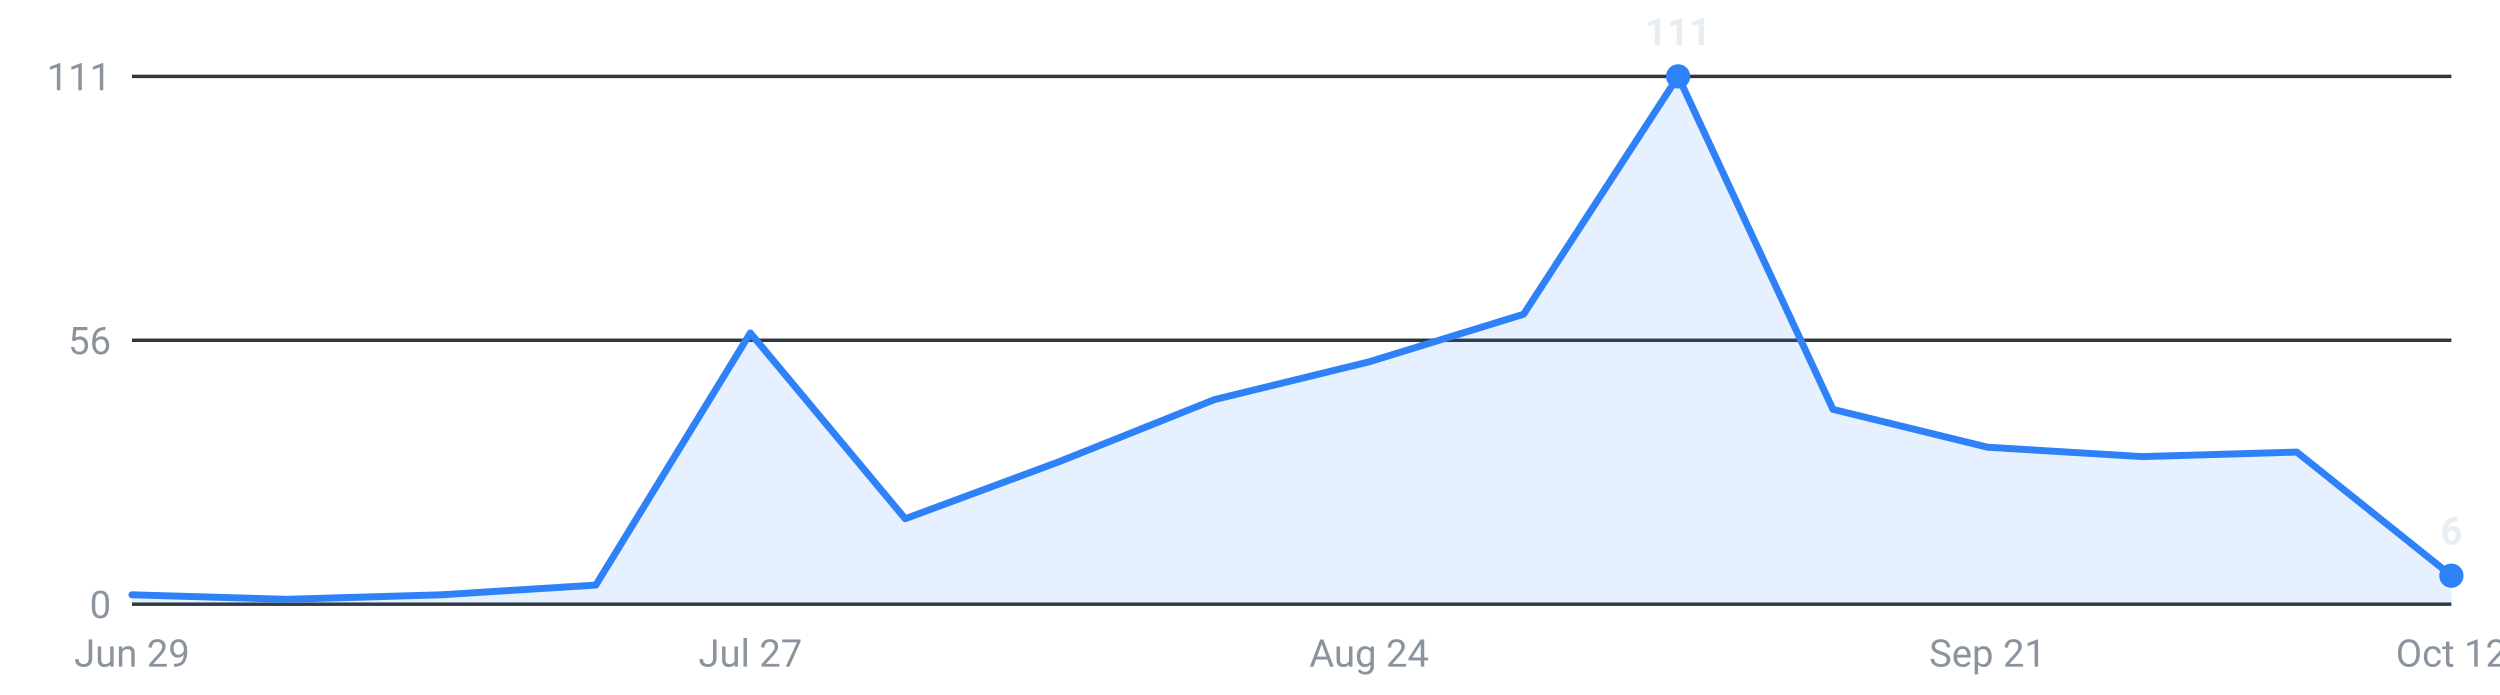
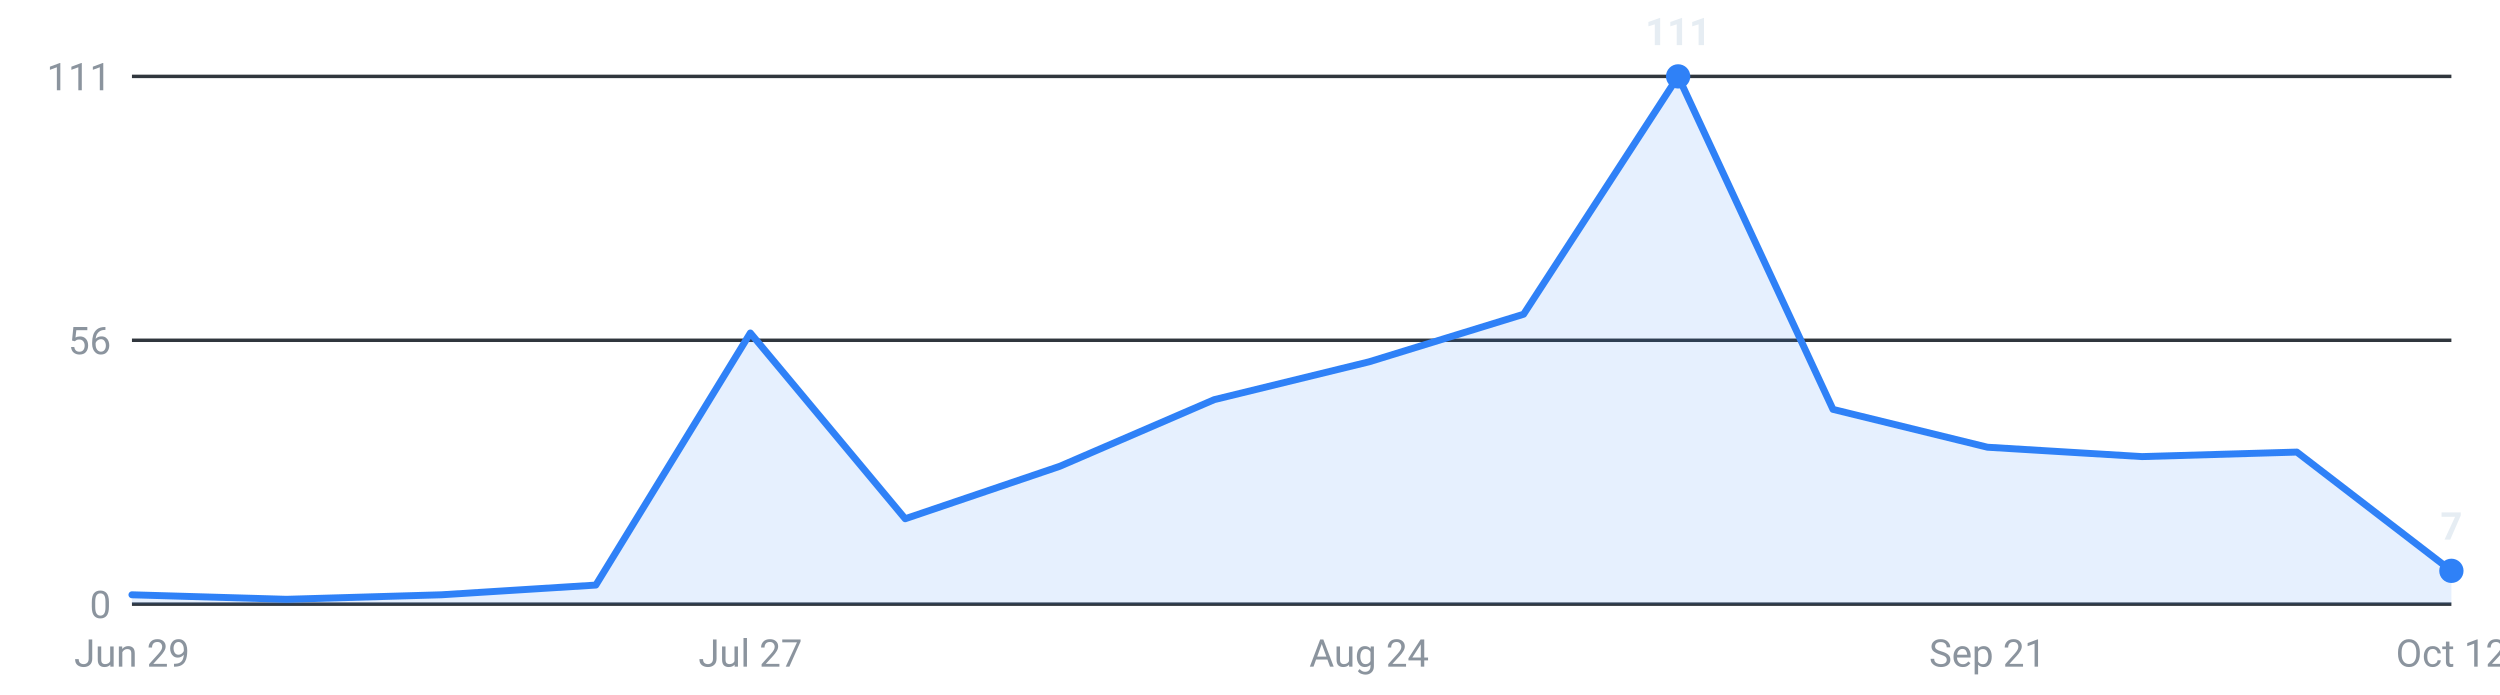
<svg xmlns="http://www.w3.org/2000/svg" viewBox="0 0 720 200" width="720" height="200" role="img" aria-label="Internships posted per week, last 16 weeks">
  <g font-family="-apple-system,Segoe UI,Roboto,sans-serif" font-size="11">
    <line x1="38" y1="174.0" x2="706" y2="174.0" stroke="#30363d" stroke-width="1" />
    <text x="32" y="178.0" text-anchor="end" fill="#8b949e">0</text>
    <line x1="38" y1="98.0" x2="706" y2="98.0" stroke="#30363d" stroke-width="1" />
    <text x="32" y="102.0" text-anchor="end" fill="#8b949e">56</text>
    <line x1="38" y1="22.0" x2="706" y2="22.0" stroke="#30363d" stroke-width="1" />
    <text x="32" y="26.0" text-anchor="end" fill="#8b949e">111</text>
-     <path d="M38.0,174 L38.0,171.3 L82.5,172.6 L127.1,171.3 L171.6,168.5 L216.1,95.9 L260.7,149.4 L305.2,132.9 L349.7,115.1 L394.3,104.2 L438.8,90.5 L483.3,22.0 L527.9,117.9 L572.4,128.8 L616.9,131.5 L661.5,130.2 L706.0,165.8 L706.0,174 Z" fill="#2f81f7" fill-opacity="0.12" />
-     <polyline points="38.0,171.3 82.5,172.6 127.1,171.3 171.6,168.5 216.1,95.9 260.7,149.4 305.2,132.9 349.7,115.1 394.3,104.2 438.8,90.5 483.3,22.0 527.9,117.9 572.4,128.8 616.9,131.5 661.5,130.2 706.0,165.8" fill="none" stroke="#2f81f7" stroke-width="2" stroke-linejoin="round" stroke-linecap="round" />
+     <path d="M38.0,174 L38.0,171.3 L82.5,172.6 L127.1,171.3 L171.6,168.5 L216.1,95.9 L260.7,149.4 L305.2,134.3 L349.7,115.1 L394.3,104.2 L438.8,90.5 L483.3,22.0 L527.9,117.9 L572.4,128.8 L616.9,131.5 L661.5,130.2 L706.0,164.4 L706.0,174 Z" fill="#2f81f7" fill-opacity="0.12" />
+     <polyline points="38.0,171.3 82.5,172.6 127.1,171.3 171.6,168.5 216.1,95.9 260.7,149.4 305.2,134.3 349.7,115.1 394.3,104.2 438.8,90.5 483.3,22.0 527.9,117.9 572.4,128.8 616.9,131.5 661.5,130.2 706.0,164.4" fill="none" stroke="#2f81f7" stroke-width="2" stroke-linejoin="round" stroke-linecap="round" />
    <circle cx="483.3" cy="22.0" r="3.5" fill="#2f81f7" />
    <text x="483.3" y="13.0" text-anchor="middle" fill="#e6edf3" font-weight="600">111</text>
-     <circle cx="706.0" cy="165.8" r="3.5" fill="#2f81f7" />
-     <text x="706.0" y="156.8" text-anchor="middle" fill="#e6edf3" font-weight="600">6</text>
+     <circle cx="706.0" cy="164.4" r="3.5" fill="#2f81f7" />
+     <text x="706.0" y="155.4" text-anchor="middle" fill="#e6edf3" font-weight="600">7</text>
    <text x="38.0" y="192" text-anchor="middle" fill="#8b949e">Jun 29</text>
    <text x="216.1" y="192" text-anchor="middle" fill="#8b949e">Jul 27</text>
    <text x="394.3" y="192" text-anchor="middle" fill="#8b949e">Aug 24</text>
    <text x="572.4" y="192" text-anchor="middle" fill="#8b949e">Sep 21</text>
    <text x="706.0" y="192" text-anchor="middle" fill="#8b949e">Oct 12</text>
  </g>
</svg>
